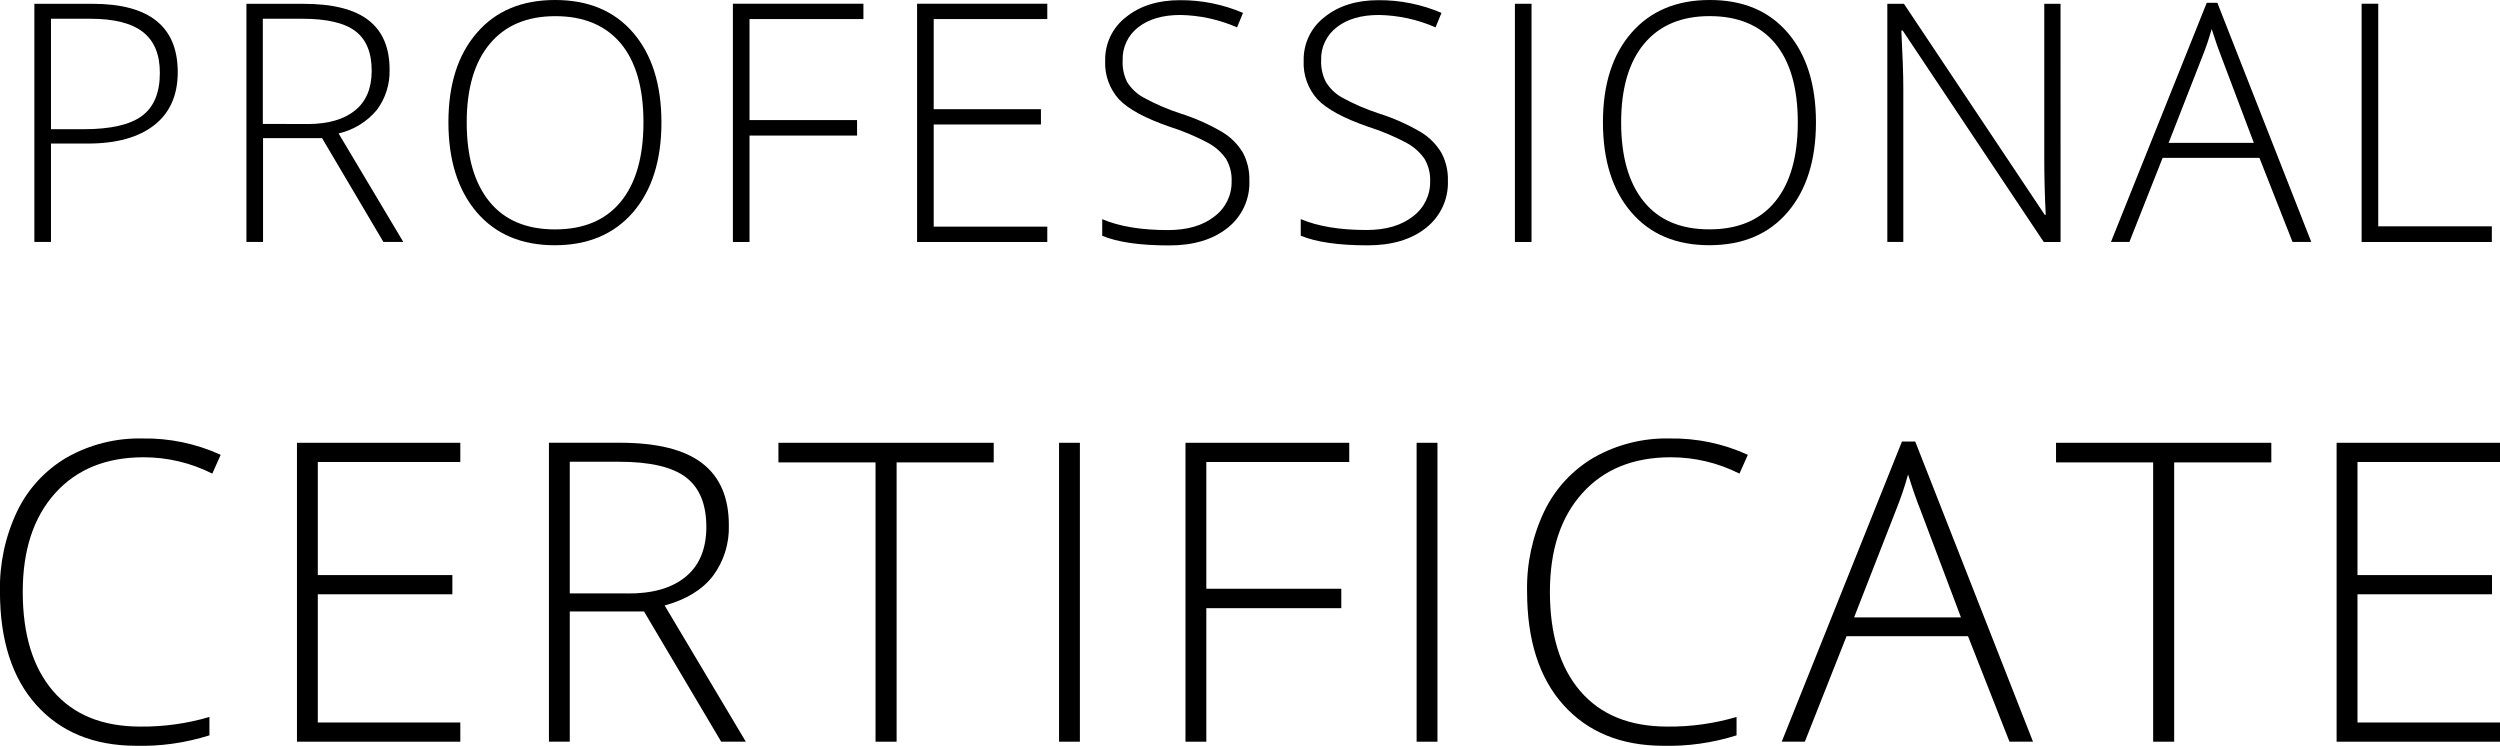
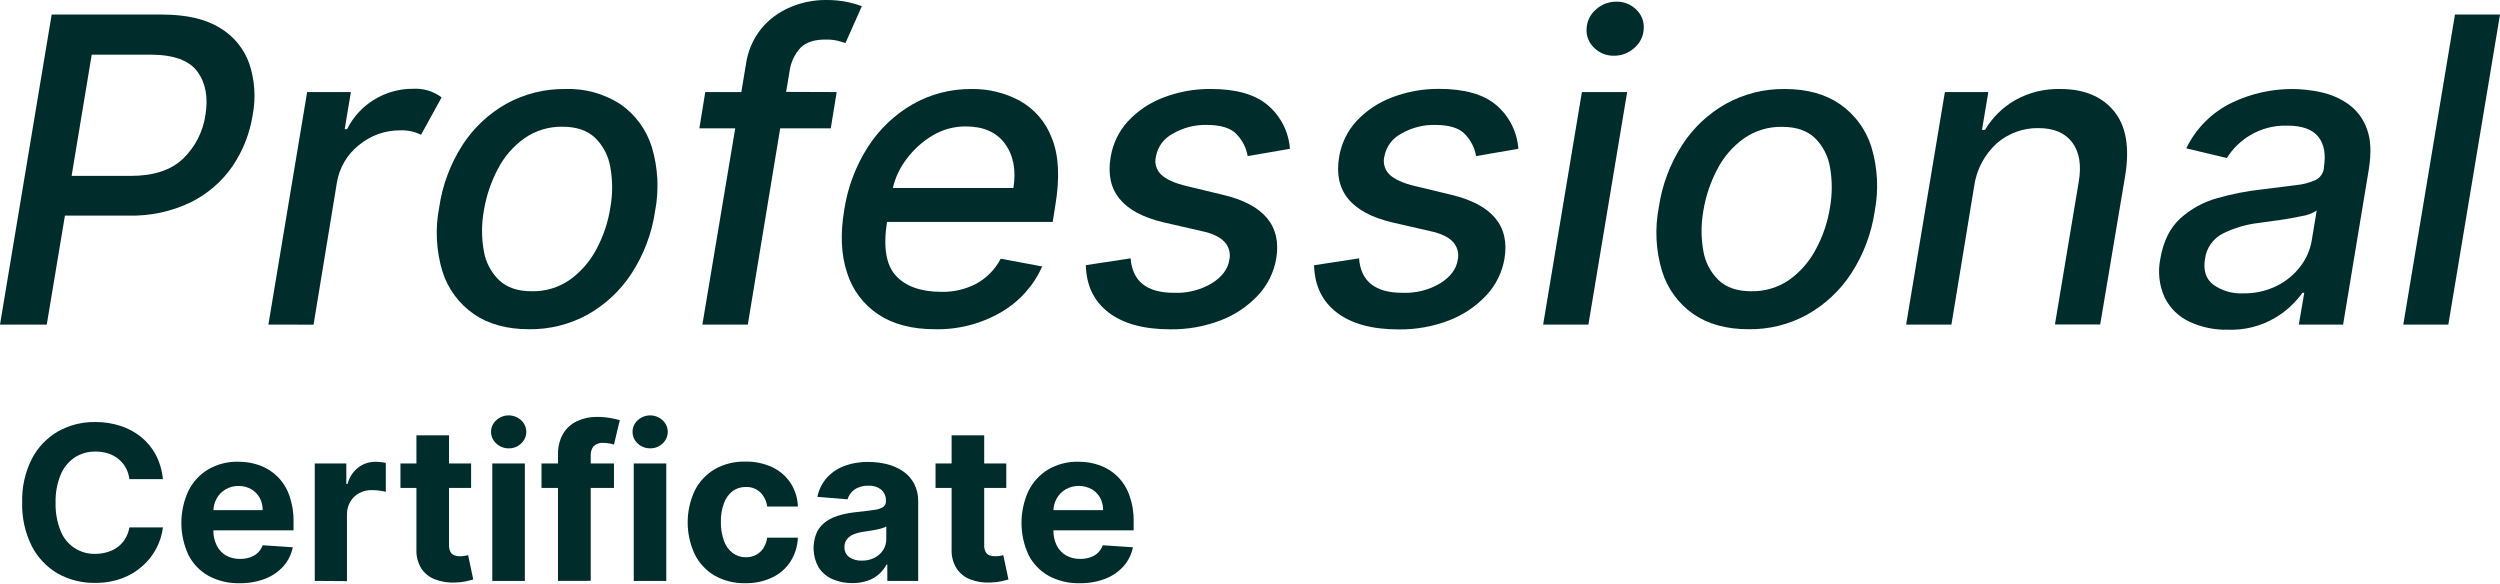
- <svg xmlns="http://www.w3.org/2000/svg" viewBox="0 0 550.66 164.27" role="img" aria-label="Professional Certificate Logo">
+ <svg xmlns="http://www.w3.org/2000/svg" viewBox="0 0 580.6 135.44">
  <defs>
-     <style>.professional-certificate-logo{}</style>
+     <style>.cls-1{fill:#002c2b;}</style>
  </defs>
-   <g class="professional-certificate-logo">
-     <path d="M26.95,43.78h8.11q9.47,0,14.64-4.06t5.17-11.66Q54.87,13,36.13,13H23.29V65.45h3.66Zm0-27.49h8.69q7.82,0,11.56,2.92t3.73,9q0,6.57-3.95,9.49T34.16,40.62H26.95Z" transform="translate(-15.72 -12.16)" />
-     <path d="M100.17,65.45h4.38L90.3,41.55a15.46,15.46,0,0,0,8.45-5.2,14.19,14.19,0,0,0,2.78-8.9q0-7.25-4.67-10.86T82.44,13H70V65.45h3.66V42.59h13Zm-26.56-26V16.29H82.3q8.11,0,11.7,2.73t3.59,8.72q0,5.78-3.66,8.74t-10.3,3Z" transform="translate(-15.72 -12.16)" />
-     <path d="M155.17,58.9q6.24-7.27,6.24-19.76T155.2,19.39Q149,12.16,138,12.16t-17.21,7.2q-6.3,7.2-6.3,19.72t6.24,19.83q6.24,7.27,17.19,7.27T155.17,58.9Zm-31.65-2.33q-5-6.16-5-17.42t5.08-17.33q5.08-6.1,14.44-6.1t14.41,6q5,6,5,17.39t-5,17.48q-5,6.1-14.48,6.1T123.52,56.57Z" transform="translate(-15.72 -12.16)" />
-     <polygon points="188.78 26.45 165.09 26.45 165.09 4.2 190.18 4.2 190.18 0.82 161.43 0.82 161.43 53.3 165.09 53.3 165.09 29.86 188.78 29.86 188.78 26.45" />
-     <polygon points="202 53.3 230.68 53.3 230.68 49.92 205.66 49.92 205.66 27.42 229.28 27.42 229.28 24.05 205.66 24.05 205.66 4.2 230.68 4.2 230.68 0.82 202 0.82 202 53.3" />
-     <path d="M290.91,51.92a12.35,12.35,0,0,0-1.42-6.12,13.18,13.18,0,0,0-4.5-4.52,44.49,44.49,0,0,0-9.22-4.11,47.43,47.43,0,0,1-8.25-3.57A9.73,9.73,0,0,1,264,30.25,9.59,9.59,0,0,1,263,25.47a8.79,8.79,0,0,1,3.45-7.32q3.45-2.69,9.26-2.69a32.41,32.41,0,0,1,12.49,2.73L289.51,15a34.72,34.72,0,0,0-13.89-2.8q-7.25,0-11.86,3.71a11.77,11.77,0,0,0-4.61,9.6,11.87,11.87,0,0,0,3.07,8.56q3.07,3.21,11.11,6a50.47,50.47,0,0,1,8.33,3.48,11.46,11.46,0,0,1,4.09,3.57A9,9,0,0,1,287,52.07a9.39,9.39,0,0,1-3.79,7.77q-3.79,3-10.25,3-8.79,0-14.46-2.4v3.66q5.13,2.12,14.75,2.12,8,0,12.83-3.84A12.6,12.6,0,0,0,290.91,51.92Z" transform="translate(-15.72 -12.16)" />
-     <path d="M328.71,41.28a44.52,44.52,0,0,0-9.22-4.11,47.33,47.33,0,0,1-8.25-3.57,9.73,9.73,0,0,1-3.46-3.36,9.58,9.58,0,0,1-1.06-4.77,8.79,8.79,0,0,1,3.45-7.32q3.45-2.69,9.26-2.69a32.4,32.4,0,0,1,12.49,2.73L333.23,15a34.72,34.72,0,0,0-13.89-2.8q-7.25,0-11.86,3.71a11.76,11.76,0,0,0-4.61,9.6,11.88,11.88,0,0,0,3.07,8.56q3.07,3.21,11.11,6a50.48,50.48,0,0,1,8.33,3.48,11.46,11.46,0,0,1,4.09,3.57,9,9,0,0,1,1.26,4.93,9.39,9.39,0,0,1-3.79,7.77q-3.79,3-10.25,3-8.79,0-14.46-2.4v3.66q5.13,2.12,14.75,2.12,8,0,12.83-3.84a12.6,12.6,0,0,0,4.83-10.41,12.34,12.34,0,0,0-1.42-6.12A13.18,13.18,0,0,0,328.71,41.28Z" transform="translate(-15.72 -12.16)" />
-     <rect x="333.68" y="0.83" width="3.66" height="52.47" />
-     <path d="M392.23,66.17q11,0,17.23-7.27t6.25-19.76q0-12.52-6.21-19.76T392.3,12.16q-10.91,0-17.21,7.2t-6.3,19.72q0,12.56,6.24,19.83T392.23,66.17ZM377.85,21.81q5.08-6.1,14.45-6.1t14.41,6q5,6,5,17.39t-5,17.48q-5,6.1-14.48,6.1T377.8,56.57q-5-6.16-5-17.42T377.85,21.81Z" transform="translate(-15.72 -12.16)" />
-     <path d="M469.58,13H466V47.22q0,5.81.32,12.27h-.21L435.09,13h-3.66V65.45h3.52v-34q0-4.23-.43-12.56h.29l31.08,46.58h3.7Z" transform="translate(-15.72 -12.16)" />
-     <path d="M501.79,12.77l-21.1,52.68h4.06l7.32-18.52h21.32l7.29,18.52h4.13L504.12,12.77Zm10.37,30.86H493.39l7.36-18.84a57.27,57.27,0,0,0,2.12-6.24q1.26,3.95,2.15,6.17Z" transform="translate(-15.72 -12.16)" />
-     <polygon points="548.86 49.85 523.84 49.85 523.84 0.82 520.18 0.82 520.18 53.3 548.86 53.3 548.86 49.85" />
-     <path d="M30.46,112.91a27.55,27.55,0,0,0-10.94,11.82,39.27,39.27,0,0,0-3.81,17.7q0,16.08,8,25t21.84,9a49.66,49.66,0,0,0,16.3-2.3v-4.05a51.94,51.94,0,0,1-15.22,2.12q-12.48,0-19.19-7.79t-6.71-21.89q0-13.78,7.12-21.71t19.5-7.93a33.41,33.41,0,0,1,15.13,3.6l1.85-4.14a39.84,39.84,0,0,0-17.25-3.6A32.33,32.33,0,0,0,30.46,112.91Z" transform="translate(-15.72 -12.16)" />
-     <polygon points="65.41 163.37 101.39 163.37 101.39 159.14 70 159.14 70 130.9 99.64 130.9 99.64 126.67 70 126.67 70 101.76 101.39 101.76 101.39 97.53 65.41 97.53 65.41 163.37" />
-     <path d="M172.77,139a17.81,17.81,0,0,0,3.49-11.17q0-9.1-5.85-13.62t-18.1-4.53H136.63v65.84h4.59V146.84h16.35l17,28.69H180l-17.88-30Q169.28,143.55,172.77,139Zm-19,3.87H141.22v-29h10.9q10.18,0,14.68,3.42t4.5,10.94q0,7.25-4.59,11T153.79,142.88Z" transform="translate(-15.72 -12.16)" />
-     <polygon points="171.46 101.85 192.85 101.85 192.85 163.37 197.49 163.37 197.49 101.85 218.88 101.85 218.88 97.53 171.46 97.53 171.46 101.85" />
-     <rect x="233.27" y="97.53" width="4.59" height="65.84" />
-     <polygon points="261.12 163.37 265.71 163.37 265.71 133.96 295.44 133.96 295.44 129.68 265.71 129.68 265.71 101.76 297.19 101.76 297.19 97.53 261.12 97.53 261.12 163.37" />
-     <rect x="312.03" y="97.53" width="4.59" height="65.84" />
-     <path d="M366.83,112.91a27.54,27.54,0,0,0-10.94,11.82,39.27,39.27,0,0,0-3.81,17.7q0,16.08,8,25t21.84,9a49.67,49.67,0,0,0,16.3-2.3v-4.05A52,52,0,0,1,383,172.2q-12.47,0-19.18-7.79t-6.71-21.89q0-13.78,7.12-21.71t19.5-7.93a33.41,33.41,0,0,1,15.13,3.6l1.85-4.14a39.84,39.84,0,0,0-17.25-3.6A32.33,32.33,0,0,0,366.83,112.91Z" transform="translate(-15.72 -12.16)" />
-     <path d="M434.65,109.42l-26.48,66.11h5.09l9.19-23.24H449.2l9.14,23.24h5.18l-25.94-66.11Zm13,38.73H424.11l9.23-23.64a72.33,72.33,0,0,0,2.66-7.84q1.58,5,2.7,7.75Z" transform="translate(-15.72 -12.16)" />
-     <polygon points="452.87 101.85 474.26 101.85 474.26 163.37 478.89 163.37 478.89 101.85 500.29 101.85 500.29 97.53 452.87 97.53 452.87 101.85" />
-     <polygon points="550.66 101.76 550.66 97.53 514.67 97.53 514.67 163.37 550.66 163.37 550.66 159.14 519.27 159.14 519.27 130.9 548.9 130.9 548.9 126.67 519.27 126.67 519.27 101.76 550.66 101.76" />
+   <g id="Layer_2" data-name="Layer 2">
+     <g id="Layer_1-2" data-name="Layer 1">
+       <path class="cls-1" d="M37.84,111.28H30.06a7.54,7.54,0,0,0-.87-2.69,6.88,6.88,0,0,0-1.69-2,7.32,7.32,0,0,0-2.37-1.28,9.33,9.33,0,0,0-2.9-.44,8.68,8.68,0,0,0-4.92,1.39,9,9,0,0,0-3.25,4.05,16.12,16.12,0,0,0-1.15,6.44,16.31,16.31,0,0,0,1.16,6.53,8.41,8.41,0,0,0,8.11,5.35A9.69,9.69,0,0,0,25,128.2,7.31,7.31,0,0,0,27.4,127a7,7,0,0,0,1.71-1.93,7.76,7.76,0,0,0,.95-2.59l7.78,0a14.14,14.14,0,0,1-1.5,4.82,14.48,14.48,0,0,1-3.22,4.13,14.82,14.82,0,0,1-4.79,2.88,17.67,17.67,0,0,1-6.28,1.06,17.19,17.19,0,0,1-8.69-2.2,15.65,15.65,0,0,1-6-6.38,21.37,21.37,0,0,1-2.21-10.1,21.16,21.16,0,0,1,2.24-10.12,15.69,15.69,0,0,1,6.07-6.37,17.12,17.12,0,0,1,8.63-2.19,18.52,18.52,0,0,1,5.87.89,14.8,14.8,0,0,1,4.8,2.58,13.42,13.42,0,0,1,3.42,4.15A15.55,15.55,0,0,1,37.84,111.28Z" />
+       <path class="cls-1" d="M55.65,135.44a14.49,14.49,0,0,1-7.24-1.71,11.59,11.59,0,0,1-4.66-4.87,17.73,17.73,0,0,1,0-14.85,12,12,0,0,1,4.61-5,13.3,13.3,0,0,1,7-1.78,14.58,14.58,0,0,1,5,.86,11.5,11.5,0,0,1,4.08,2.59,11.66,11.66,0,0,1,2.73,4.32,17.28,17.28,0,0,1,1,6.08v2.08h-23v-4.69H61a5.71,5.71,0,0,0-.71-2.89,5.11,5.11,0,0,0-2-2,5.7,5.7,0,0,0-2.9-.72,5.8,5.8,0,0,0-3,.79,5.66,5.66,0,0,0-2.07,2.11,6.07,6.07,0,0,0-.76,2.94v4.46a7.46,7.46,0,0,0,.76,3.49A5.4,5.4,0,0,0,52.48,129a6.52,6.52,0,0,0,3.29.8,7.08,7.08,0,0,0,2.31-.36,4.87,4.87,0,0,0,1.79-1.06A4.66,4.66,0,0,0,61,126.63l7,.47a9.52,9.52,0,0,1-2.17,4.39,11,11,0,0,1-4.23,2.91A15.72,15.72,0,0,1,55.65,135.44Z" />
+       <path class="cls-1" d="M73.1,134.91V107.64h7.33v4.75h.29a7.05,7.05,0,0,1,2.5-3.84,6.6,6.6,0,0,1,4-1.3,10.58,10.58,0,0,1,1.22.07,8,8,0,0,1,1.16.19v6.71a10.66,10.66,0,0,0-1.48-.28,13.59,13.59,0,0,0-1.72-.12,6,6,0,0,0-3,.71,5.35,5.35,0,0,0-2.06,2,5.64,5.64,0,0,0-.76,3v15.43Z" />
+       <path class="cls-1" d="M109.41,107.64v5.68H93v-5.68Zm-12.7-6.54h7.57v25.43a3.28,3.28,0,0,0,.32,1.62,1.71,1.71,0,0,0,.89.81,3.52,3.52,0,0,0,1.34.23,5.54,5.54,0,0,0,1.07-.1l.82-.15,1.19,5.63c-.38.12-.92.26-1.6.42a12.93,12.93,0,0,1-2.5.29,11.4,11.4,0,0,1-4.79-.73A6.66,6.66,0,0,1,97.83,132a7.92,7.92,0,0,1-1.12-4.44Z" />
+       <path class="cls-1" d="M118.15,104.12a4.07,4.07,0,0,1-2.9-1.13,3.61,3.61,0,0,1,0-5.39,4.26,4.26,0,0,1,5.78,0,3.63,3.63,0,0,1,0,5.39A4,4,0,0,1,118.15,104.12Zm-3.82,30.79V107.64h7.56v27.27Z" />
+       <path class="cls-1" d="M142.59,107.64v5.68H125.76v-5.68Zm-13,27.27V105.67a9.43,9.43,0,0,1,1.17-4.92A7.34,7.34,0,0,1,134,97.82a10.42,10.42,0,0,1,4.59-1,17.41,17.41,0,0,1,3.19.27,20,20,0,0,1,2.16.48l-1.35,5.68a8.25,8.25,0,0,0-1.09-.27,7.39,7.39,0,0,0-1.33-.12,2.94,2.94,0,0,0-2.32.77,3.22,3.22,0,0,0-.66,2.16v29.1Z" />
+       <path class="cls-1" d="M151,104.12a4.07,4.07,0,0,1-2.9-1.13,3.63,3.63,0,0,1,0-5.39,4.26,4.26,0,0,1,5.78,0,3.63,3.63,0,0,1,0,5.39A4,4,0,0,1,151,104.12Zm-3.82,30.79V107.64h7.56v27.27Z" />
+       <path class="cls-1" d="M173.13,135.44a13.88,13.88,0,0,1-7.2-1.78,11.9,11.9,0,0,1-4.61-5,17.46,17.46,0,0,1,0-14.67,12.08,12.08,0,0,1,4.63-5,13.71,13.71,0,0,1,7.14-1.79,14.13,14.13,0,0,1,6.25,1.3,10.4,10.4,0,0,1,4.24,3.64,10.65,10.65,0,0,1,1.72,5.5h-7.13a5.66,5.66,0,0,0-1.59-3.29,4.61,4.61,0,0,0-3.37-1.25,5,5,0,0,0-3.06.95,6.06,6.06,0,0,0-2,2.76,11.64,11.64,0,0,0-.73,4.38,12.15,12.15,0,0,0,.72,4.44,6.08,6.08,0,0,0,2,2.79,5.07,5.07,0,0,0,3.07,1,5.13,5.13,0,0,0,2.34-.53,4.66,4.66,0,0,0,1.72-1.56,6.11,6.11,0,0,0,.9-2.46h7.13a11.11,11.11,0,0,1-1.69,5.5,10.37,10.37,0,0,1-4.18,3.7A13.94,13.94,0,0,1,173.13,135.44Z" />
+       <path class="cls-1" d="M198,135.42a11.33,11.33,0,0,1-4.66-.91,7.39,7.39,0,0,1-3.22-2.72,9.19,9.19,0,0,1-.35-8.32A6.8,6.8,0,0,1,192,121a11,11,0,0,1,3.27-1.42,24.79,24.79,0,0,1,3.87-.68c1.58-.16,2.86-.32,3.83-.47a5.28,5.28,0,0,0,2.11-.66,1.5,1.5,0,0,0,.66-1.32v-.1a3.25,3.25,0,0,0-1.06-2.61,4.37,4.37,0,0,0-3-.93,5.33,5.33,0,0,0-3.25.9,4.31,4.31,0,0,0-1.6,2.25l-7-.57a9.56,9.56,0,0,1,2.09-4.31,10.19,10.19,0,0,1,4-2.8,15.46,15.46,0,0,1,5.75-1,17.83,17.83,0,0,1,4.36.53,11.7,11.7,0,0,1,3.71,1.65,8.12,8.12,0,0,1,2.56,2.87,8.69,8.69,0,0,1,.94,4.18v18.4h-7.17v-3.78h-.21a7.63,7.63,0,0,1-1.76,2.24,7.72,7.72,0,0,1-2.65,1.51A10.7,10.7,0,0,1,198,135.42Zm2.16-5.22a6.35,6.35,0,0,0,2.95-.66,5.32,5.32,0,0,0,2-1.8,4.73,4.73,0,0,0,.72-2.58v-2.89a3.83,3.83,0,0,1-1,.41,12.67,12.67,0,0,1-1.38.34q-.77.15-1.53.27l-1.38.2a9.63,9.63,0,0,0-2.33.62,3.77,3.77,0,0,0-1.54,1.15,2.82,2.82,0,0,0-.55,1.78,2.73,2.73,0,0,0,1.12,2.36A4.89,4.89,0,0,0,200.12,130.2Z" />
+       <path class="cls-1" d="M233.7,107.64v5.68H217.27v-5.68ZM221,101.1h7.57v25.43a3.28,3.28,0,0,0,.32,1.62,1.71,1.71,0,0,0,.89.81,3.49,3.49,0,0,0,1.34.23,5.54,5.54,0,0,0,1.07-.1l.82-.15,1.19,5.63c-.38.12-.92.26-1.6.42a13,13,0,0,1-2.51.29,11.38,11.38,0,0,1-4.78-.73,6.66,6.66,0,0,1-3.19-2.59,7.92,7.92,0,0,1-1.12-4.44Z" />
+       <path class="cls-1" d="M250.76,135.44a14.46,14.46,0,0,1-7.23-1.71,11.61,11.61,0,0,1-4.67-4.87,17.73,17.73,0,0,1,0-14.85,12,12,0,0,1,4.61-5,13.33,13.33,0,0,1,7-1.78,14.48,14.48,0,0,1,5,.86,11.45,11.45,0,0,1,4.09,2.59,11.77,11.77,0,0,1,2.72,4.32,17.27,17.27,0,0,1,1,6.08v2.08h-23v-4.69h15.91a5.81,5.81,0,0,0-.71-2.89,5.18,5.18,0,0,0-2-2,6.24,6.24,0,0,0-6,.07,5.66,5.66,0,0,0-2.07,2.11,6,6,0,0,0-.76,2.94v4.46a7.58,7.58,0,0,0,.75,3.49A5.42,5.42,0,0,0,247.6,129a6.49,6.49,0,0,0,3.29.8,7,7,0,0,0,2.3-.36,4.91,4.91,0,0,0,1.8-1.06,4.77,4.77,0,0,0,1.13-1.75l7,.47a9.54,9.54,0,0,1-2.18,4.39,10.84,10.84,0,0,1-4.22,2.91A15.74,15.74,0,0,1,250.76,135.44Z" />
+       <path class="cls-1" d="M0,75.38l12-72H37.62Q46,3.38,51,6.43a15.75,15.75,0,0,1,6.89,8.34,23.64,23.64,0,0,1,.8,11.91A29.33,29.33,0,0,1,54,38.6,25.6,25.6,0,0,1,44.26,47a31.43,31.43,0,0,1-14.41,3.07H15.08L10.86,75.38ZM16.63,40.85H30.34q8,0,12.18-4a17.57,17.57,0,0,0,5.19-10.13q1-6.15-1.85-10.07T35,12.69H21.3Z" />
+       <path class="cls-1" d="M62.33,75.38l9-54H81.49L80.05,30h.56a16.67,16.67,0,0,1,6.31-6.87,17,17,0,0,1,9-2.51,10,10,0,0,1,6.64,2l-4.78,8.68A10,10,0,0,0,93,30.27a14.81,14.81,0,0,0-9.65,3.43,14,14,0,0,0-5.11,8.7l-5.42,33Z" />
+       <path class="cls-1" d="M122.87,76.46c-5.16,0-9.44-1.18-12.87-3.55A19,19,0,0,1,102.74,63,31,31,0,0,1,102,48.16a36.45,36.45,0,0,1,5.41-14.48,29.09,29.09,0,0,1,10.22-9.6,27.59,27.59,0,0,1,13.62-3.41,22.19,22.19,0,0,1,12.87,3.55,19,19,0,0,1,7.26,9.93,31.36,31.36,0,0,1,.75,14.93,36.14,36.14,0,0,1-5.43,14.39,29.25,29.25,0,0,1-10.21,9.58A27.42,27.42,0,0,1,122.87,76.46Zm.6-8.82A14.94,14.94,0,0,0,132.31,65a20.59,20.59,0,0,0,6.19-7.1,30.24,30.24,0,0,0,3.25-9.71,26.74,26.74,0,0,0,0-9.33A12.36,12.36,0,0,0,138.2,32c-1.81-1.71-4.32-2.57-7.56-2.57a15,15,0,0,0-8.86,2.69,20.19,20.19,0,0,0-6.17,7.14A31.56,31.56,0,0,0,112.36,49a26.46,26.46,0,0,0,0,9.28,12.23,12.23,0,0,0,3.53,6.77Q118.61,67.64,123.47,67.64Z" />
+       <path class="cls-1" d="M194.31,21.38l-1.37,8.43H181.19l-7.52,45.57H163.12l7.63-45.57h-8.33l1.37-8.43h8.37l1.05-6.26a17,17,0,0,1,3.55-8.42,17.45,17.45,0,0,1,6.72-5A20.79,20.79,0,0,1,191.67,0,23.81,23.81,0,0,1,197,.51a21.38,21.38,0,0,1,3.15.93L196.35,10c-.47-.16-1.07-.34-1.8-.53a11,11,0,0,0-2.74-.28Q188,9.14,186,11a9.91,9.91,0,0,0-2.62,5.48l-.81,4.86Z" />
+       <path class="cls-1" d="M217.12,76.46c-5.29,0-9.68-1.14-13.14-3.44a18,18,0,0,1-7.26-9.69q-2.07-6.24-.65-14.6a37.53,37.53,0,0,1,5.51-14.63,30.33,30.33,0,0,1,10.36-9.88,27.23,27.23,0,0,1,13.73-3.55,22.94,22.94,0,0,1,11.16,2.73,16.62,16.62,0,0,1,7.45,8.68q2.44,6,.79,15.73l-.59,3.73H206q-1.37,8.79,2.08,12.51t10.58,3.73a16.69,16.69,0,0,0,8.14-1.93,14,14,0,0,0,5.61-5.77l9.63,1.8a23.1,23.1,0,0,1-9.47,10.58A29.2,29.2,0,0,1,217.12,76.46Zm-9.77-32.8h28q1-6.18-1.93-10.24t-9.14-4.06a14.9,14.9,0,0,0-7.69,2.1,20.78,20.78,0,0,0-6,5.4A17.74,17.74,0,0,0,207.35,43.66Z" />
+       <path class="cls-1" d="M299.57,34.56l-9.81,1.69a9.63,9.63,0,0,0-2.5-5q-2-2.23-7-2.24a15,15,0,0,0-7.93,2.06,7.47,7.47,0,0,0-3.88,5.29,4.35,4.35,0,0,0,1.23,4.2c1.12,1.07,3.1,2,5.94,2.66l8.3,2Q298.27,48.59,296.4,60a16.53,16.53,0,0,1-4.2,8.54,23.16,23.16,0,0,1-8.67,5.84,31.46,31.46,0,0,1-11.74,2.1q-9.21,0-14.32-3.9t-5.3-11L262.58,60q.6,8,10.06,8a15.92,15.92,0,0,0,8.8-2.21q3.57-2.25,4.06-5.45a4.64,4.64,0,0,0-1.1-4.15c-1-1.1-2.81-2-5.37-2.53l-8.71-2q-14.42-3.37-12.38-15.18a16.14,16.14,0,0,1,4-8.3,21.64,21.64,0,0,1,8.23-5.52,29.91,29.91,0,0,1,11-2q8.82,0,13.25,3.76A14.65,14.65,0,0,1,299.57,34.56Z" />
+       <path class="cls-1" d="M352.62,34.56l-9.81,1.69a9.63,9.63,0,0,0-2.5-5q-2-2.23-7-2.24a15,15,0,0,0-7.93,2.06,7.47,7.47,0,0,0-3.88,5.29,4.35,4.35,0,0,0,1.23,4.2c1.12,1.07,3.1,2,5.94,2.66l8.3,2q14.3,3.41,12.44,14.8a16.53,16.53,0,0,1-4.2,8.54,23.16,23.16,0,0,1-8.67,5.84,31.46,31.46,0,0,1-11.74,2.1q-9.21,0-14.32-3.9t-5.3-11L315.63,60q.6,8,10.06,8a15.92,15.92,0,0,0,8.8-2.21q3.57-2.25,4.06-5.45a4.67,4.67,0,0,0-1.1-4.15c-1-1.1-2.81-2-5.37-2.53l-8.71-2Q309,48.27,311,36.46a16.14,16.14,0,0,1,4-8.3,21.64,21.64,0,0,1,8.23-5.52,29.91,29.91,0,0,1,11-2q8.82,0,13.25,3.76A14.65,14.65,0,0,1,352.62,34.56Z" />
+       <path class="cls-1" d="M358.38,75.38l9-54h10.51l-9,54ZM374.8,12.94a6.3,6.3,0,0,1-4.59-1.85,5.53,5.53,0,0,1-1.74-4.41,6.15,6.15,0,0,1,2.14-4.45A6.91,6.91,0,0,1,375.4.39,6.28,6.28,0,0,1,380,2.23a5.52,5.52,0,0,1,1.74,4.45,6.1,6.1,0,0,1-2.14,4.41A6.9,6.9,0,0,1,374.8,12.94Z" />
+       <path class="cls-1" d="M406.09,76.46q-7.74,0-12.87-3.55A19,19,0,0,1,386,63a31,31,0,0,1-.76-14.84,36.46,36.46,0,0,1,5.42-14.48,29.06,29.06,0,0,1,10.21-9.6,27.59,27.59,0,0,1,13.62-3.41q7.74,0,12.87,3.55a19,19,0,0,1,7.26,9.93,31.35,31.35,0,0,1,.76,14.93,36.14,36.14,0,0,1-5.43,14.39,29.28,29.28,0,0,1-10.22,9.58A27.38,27.38,0,0,1,406.09,76.46Zm.59-8.82A15,15,0,0,0,415.53,65a20.46,20.46,0,0,0,6.18-7.1A30.25,30.25,0,0,0,425,48.16a27,27,0,0,0,0-9.33,12.36,12.36,0,0,0-3.53-6.8q-2.71-2.57-7.56-2.57A14.94,14.94,0,0,0,405,32.15a20.19,20.19,0,0,0-6.17,7.14A31.3,31.3,0,0,0,395.58,49a26.47,26.47,0,0,0,0,9.28,12.18,12.18,0,0,0,3.54,6.77Q401.83,67.64,406.68,67.64Z" />
+       <path class="cls-1" d="M458.47,43.31,453.2,75.38H442.68l9-54h10.09l-1.47,8.78H461a19.28,19.28,0,0,1,7-6.9,20.5,20.5,0,0,1,10.53-2.59q8.19,0,12.43,5.15T493.52,41l-5.77,34.35H477.24l5.52-33.09q1-5.86-1.51-9.19c-1.66-2.22-4.29-3.32-7.87-3.32a14.36,14.36,0,0,0-9.64,3.53A16.51,16.51,0,0,0,458.47,43.31Z" />
+       <path class="cls-1" d="M517.35,76.57a19.75,19.75,0,0,1-9-1.92,12,12,0,0,1-5.64-5.59,14.65,14.65,0,0,1-1-8.94q1.05-6.12,4.64-9.39A21.26,21.26,0,0,1,515,46a62.76,62.76,0,0,1,10.19-2l8-1a14.17,14.17,0,0,0,4.63-1.22,3.52,3.52,0,0,0,1.88-2.69v-.24q.74-4.58-1.32-7.12t-7.12-2.55a15.87,15.87,0,0,0-8.84,2.32,16.12,16.12,0,0,0-5.26,5.2l-9.42-2.25a22.73,22.73,0,0,1,10.55-10.58,32.51,32.51,0,0,1,14.06-3.2,31.26,31.26,0,0,1,6.72.76,17.12,17.12,0,0,1,6.34,2.78,11.9,11.9,0,0,1,4.27,5.71q1.41,3.69.42,9.6l-5.94,35.86H533.88L535.14,68h-.42a20.89,20.89,0,0,1-6.33,5.8A20.09,20.09,0,0,1,517.35,76.57Zm3.59-8.44a17,17,0,0,0,7.79-1.72,15.61,15.61,0,0,0,5.5-4.52,13.55,13.55,0,0,0,2.64-6l1.16-7a8.82,8.82,0,0,1-3.45,1.3q-2.57.55-5.41.95l-4.57.63a25.43,25.43,0,0,0-8.25,2.41,7.7,7.7,0,0,0-4.27,6q-.63,3.9,1.88,5.89A11,11,0,0,0,520.94,68.13Z" />
+       <path class="cls-1" d="M580.6,3.38l-12,72H558.14l12-72Z" />
+     </g>
  </g>
</svg>
